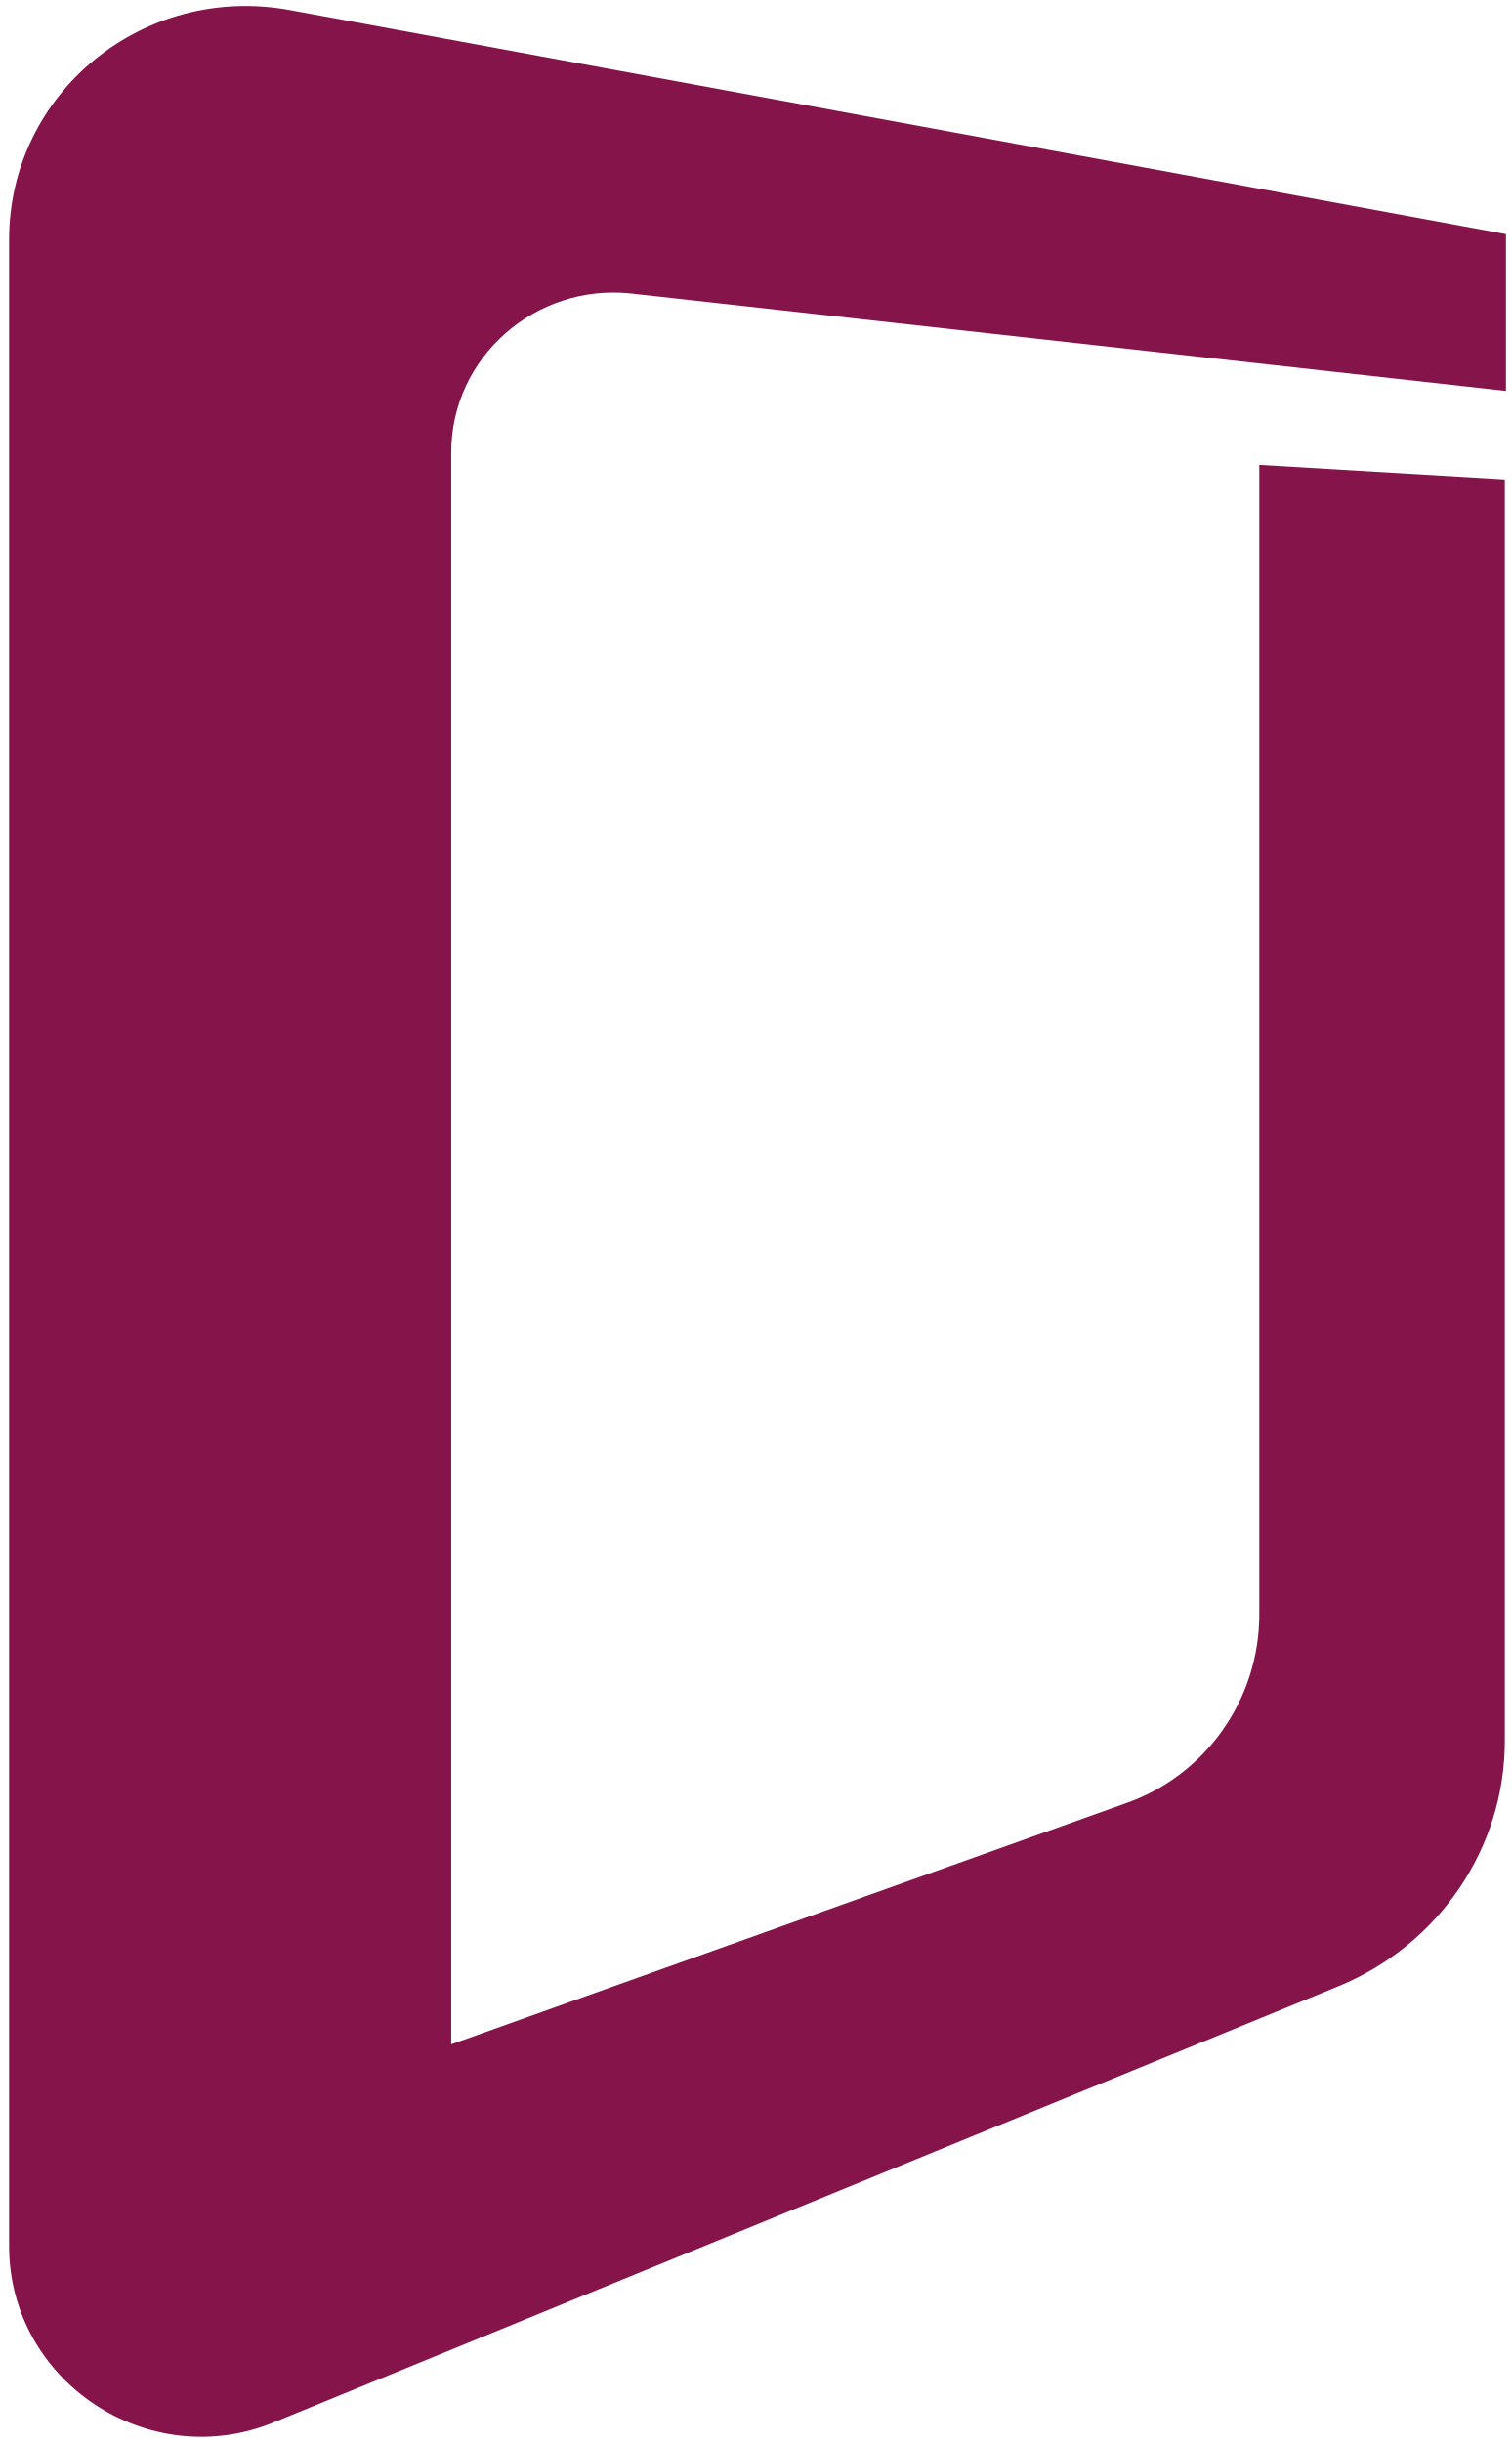
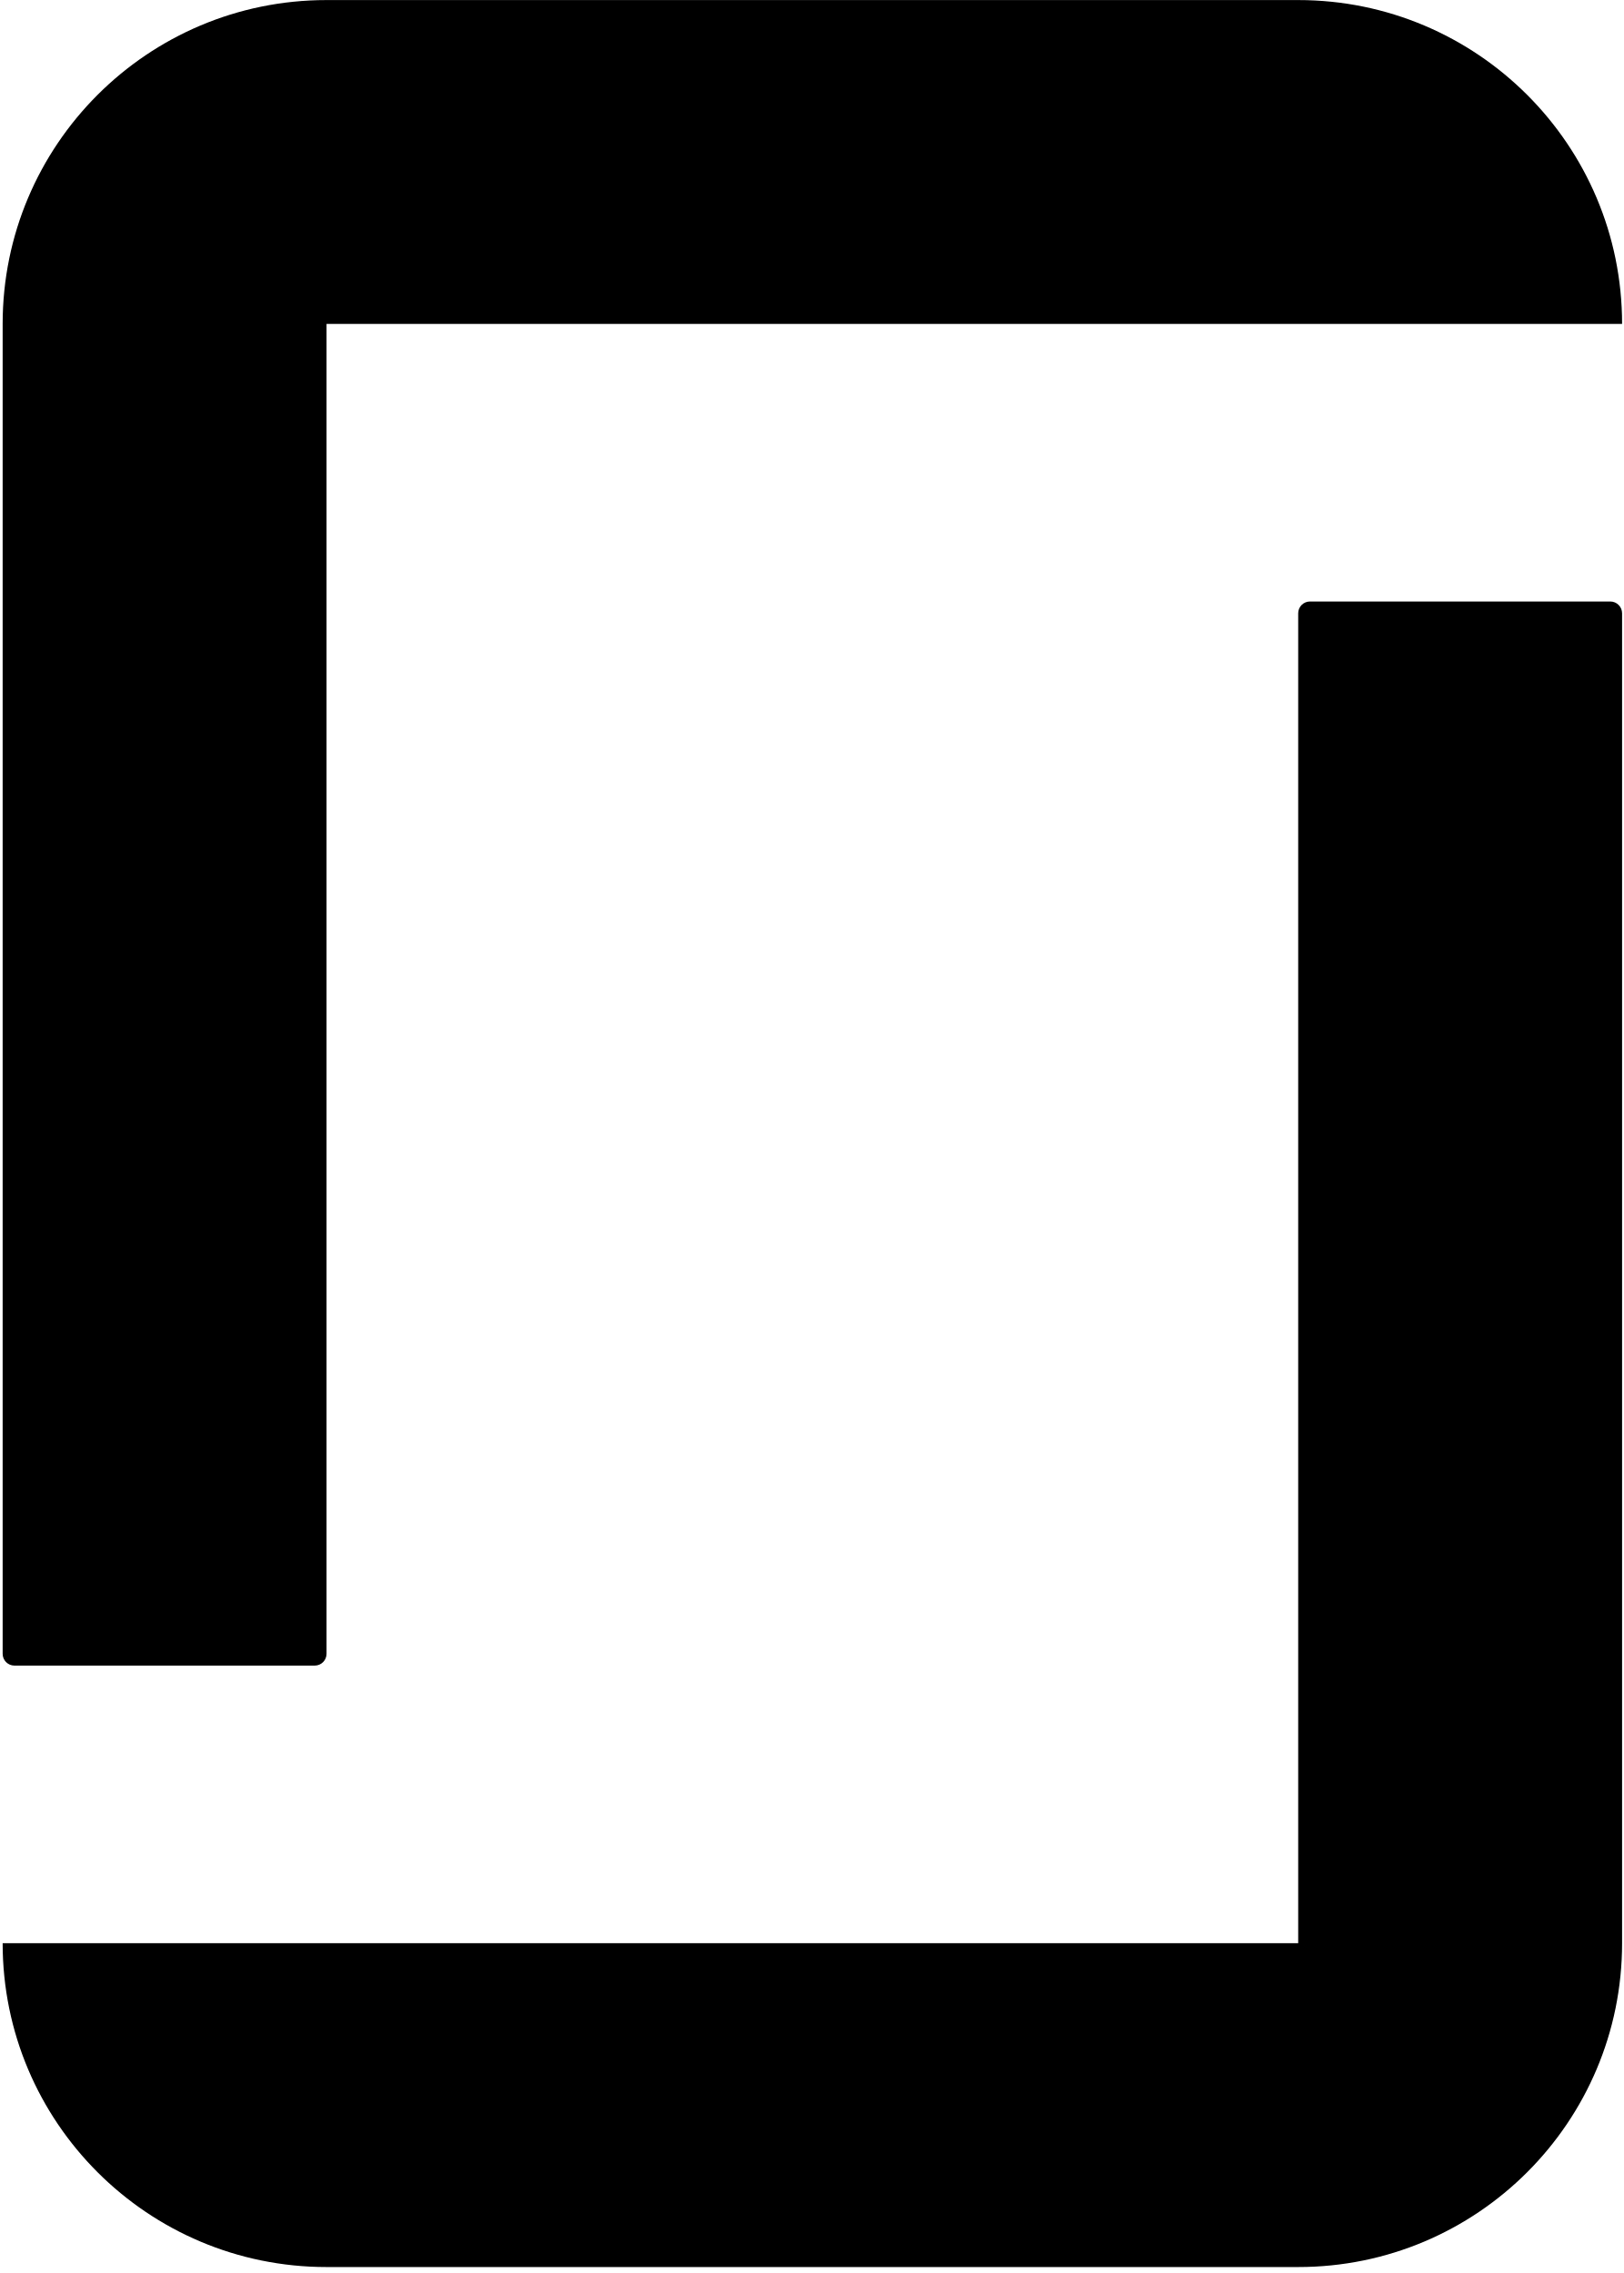
- <svg xmlns="http://www.w3.org/2000/svg" preserveAspectRatio="none" width="13px" height="21px" viewBox="0 0 133 218" version="1.1">
-   <defs />
-   <g id="Page-1" stroke="none" stroke-width="1" fill="none" fill-rule="evenodd">
-     <g id="glassdoor" fill-rule="nonzero" fill="#85144b">
-       <path d="M0.8,21.4 L0.8,200.5 C0.8,212.6 13.1,220.9 24.2,216.2 L117.8,177.3 C126.6,173.6 132.4,165 132.4,155.4 L132.4,42.8 L110.8,41.5 L110.8,144.1 C110.8,151.7 106.1,158.5 99,161 L39.7,182.5 L39.7,40.4 C39.7,31.9 47.1,25.3 55.5,26.2 L132.5,34.9 L132.5,20.9 L25.5,0.9 C12.6,-1.5 0.8,8.3 0.8,21.4 Z" id="door" />
-     </g>
-   </g>
+ <svg xmlns="http://www.w3.org/2000/svg" width="100" height="140" viewBox="0 0 100 140">
+   <path fill-rule="evenodd" d="M79.951,119.686 L0.163,119.686 C0.163,130.702 9.093,139.633 20.11,139.633 L79.951,139.633 C90.967,139.633 99.898,130.702 99.898,119.686 L99.898,37.775 C99.898,37.373 99.572,37.048 99.171,37.048 L80.677,37.048 C80.276,37.048 79.951,37.373 79.951,37.775 L79.951,119.686 Z M79.951,0.004 C90.967,0.004 99.898,8.934 99.898,19.951 L20.11,19.951 L20.11,101.862 C20.11,102.263 19.784,102.588 19.383,102.588 L0.889,102.588 C0.488,102.588 0.163,102.263 0.163,101.862 L0.163,19.951 C0.163,8.934 9.093,0.004 20.11,0.004 L79.951,0.004 Z" />
</svg>
